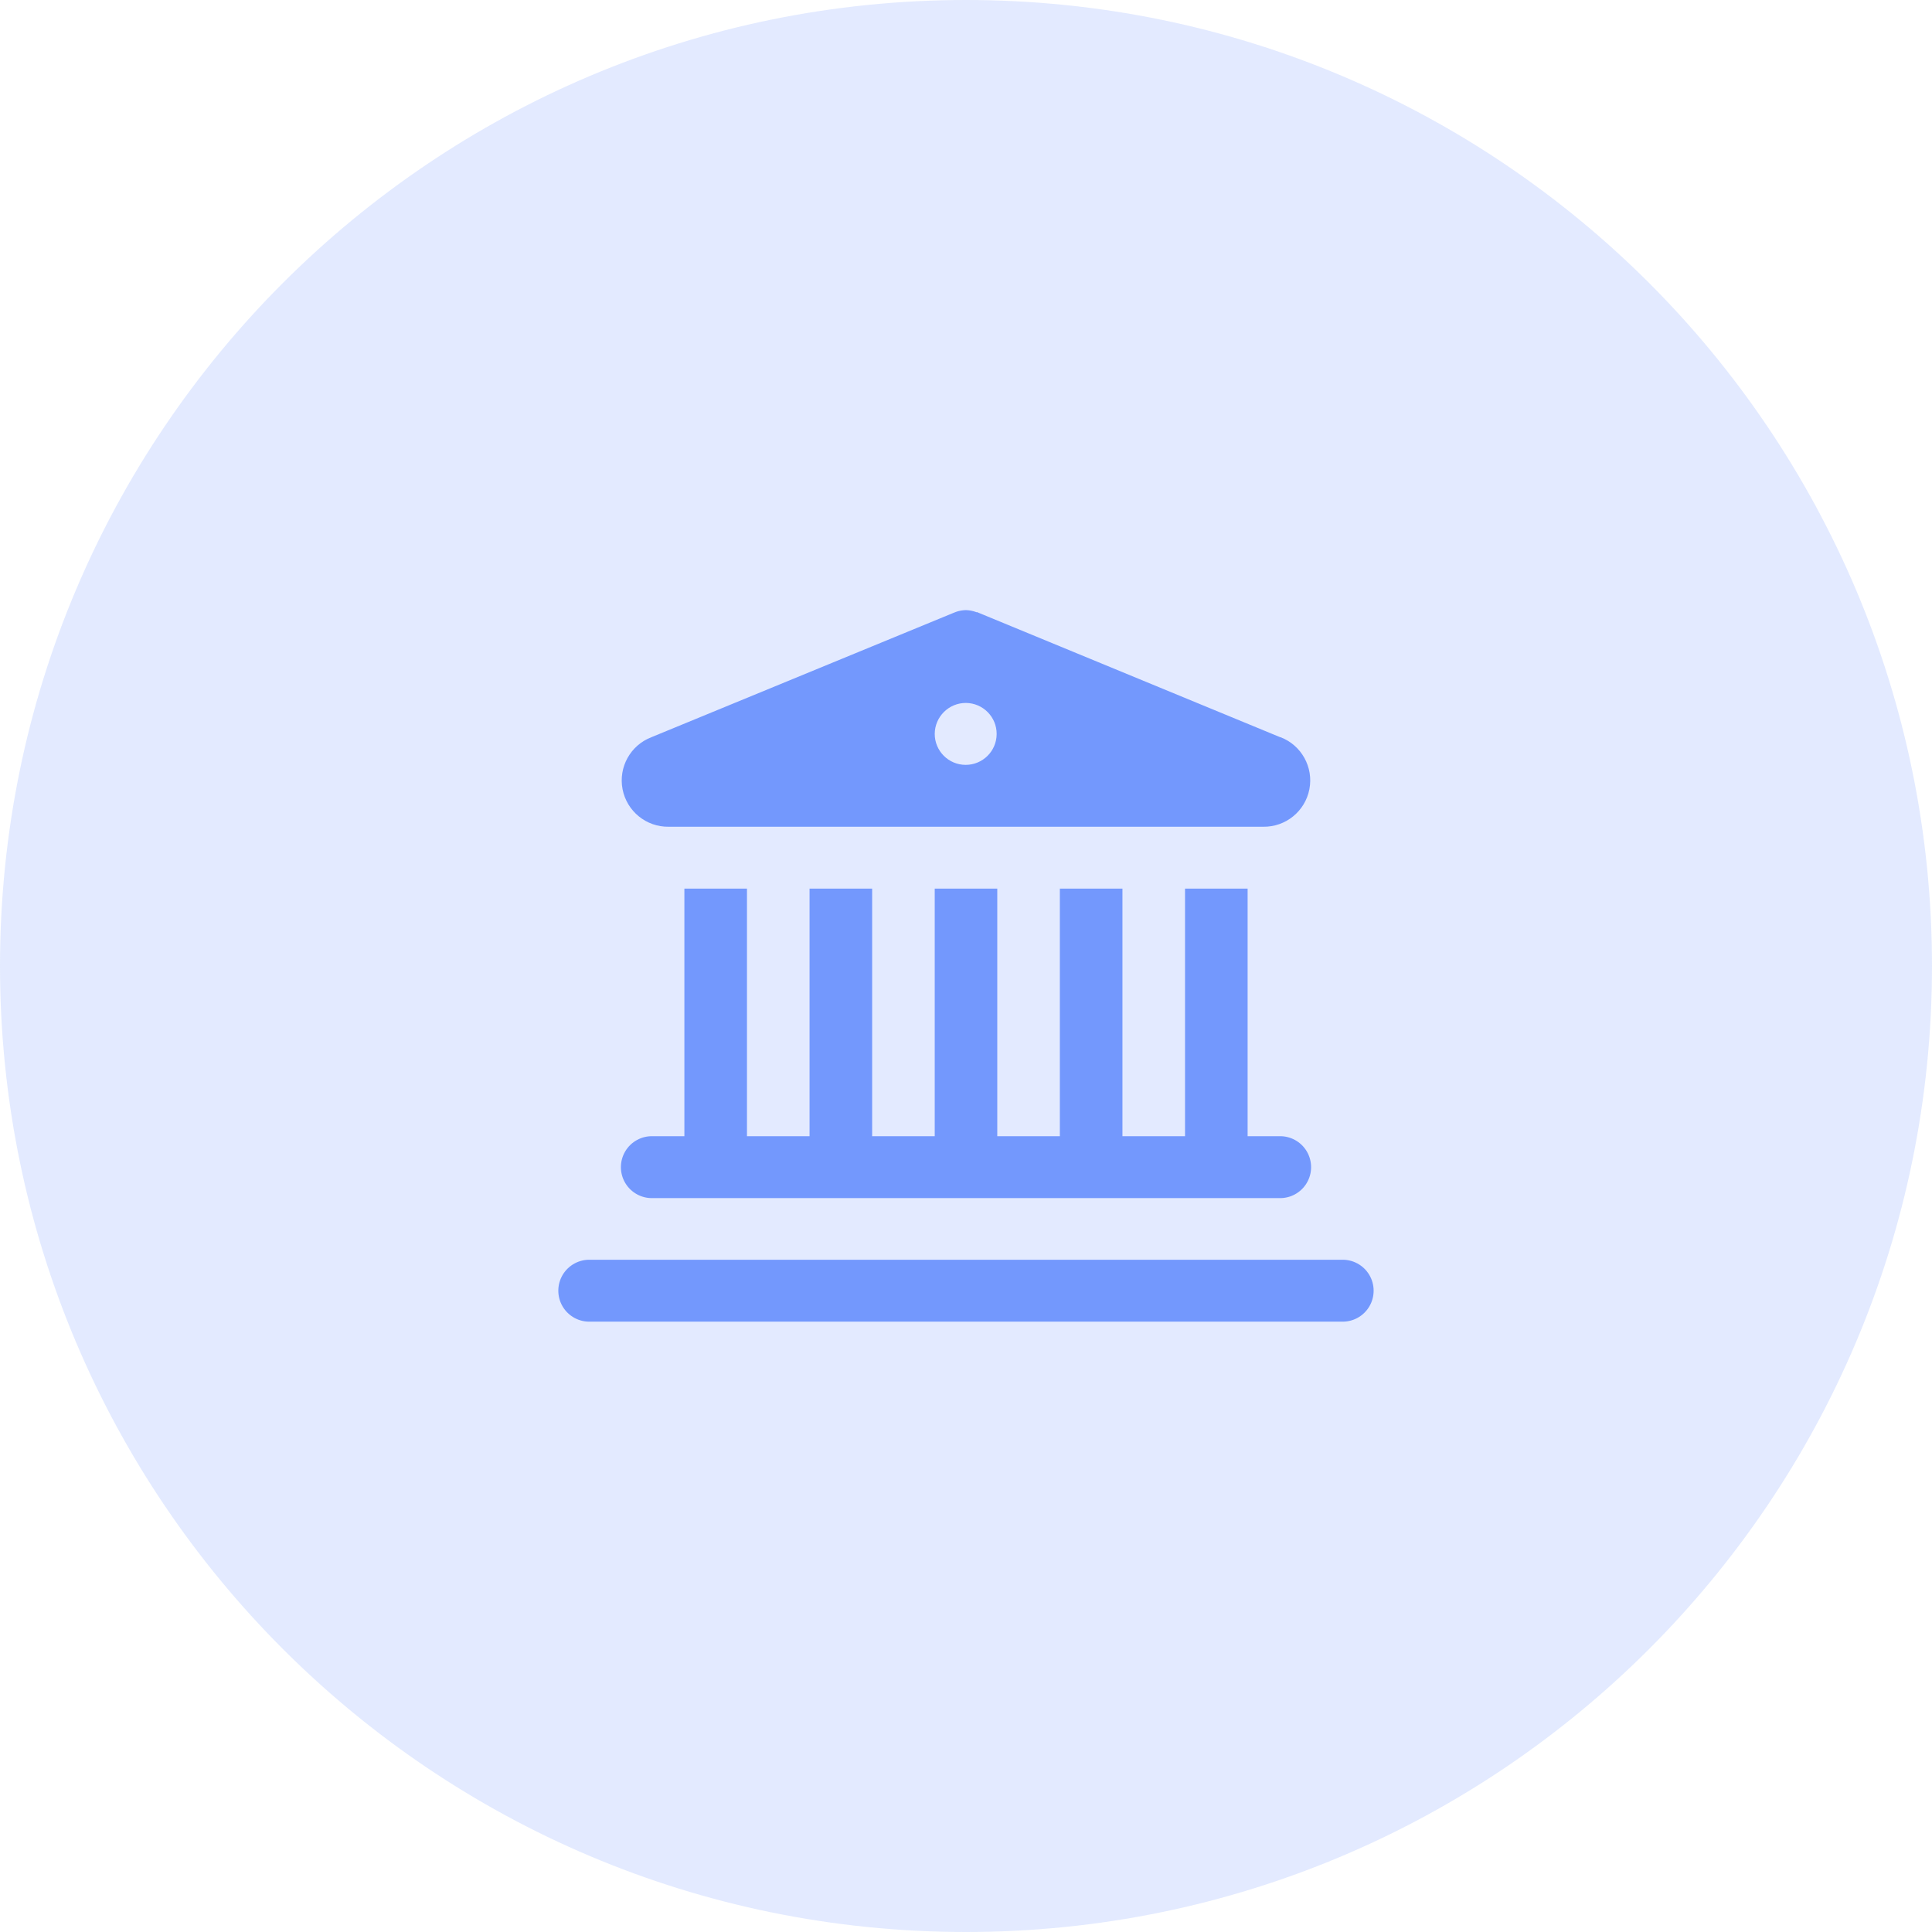
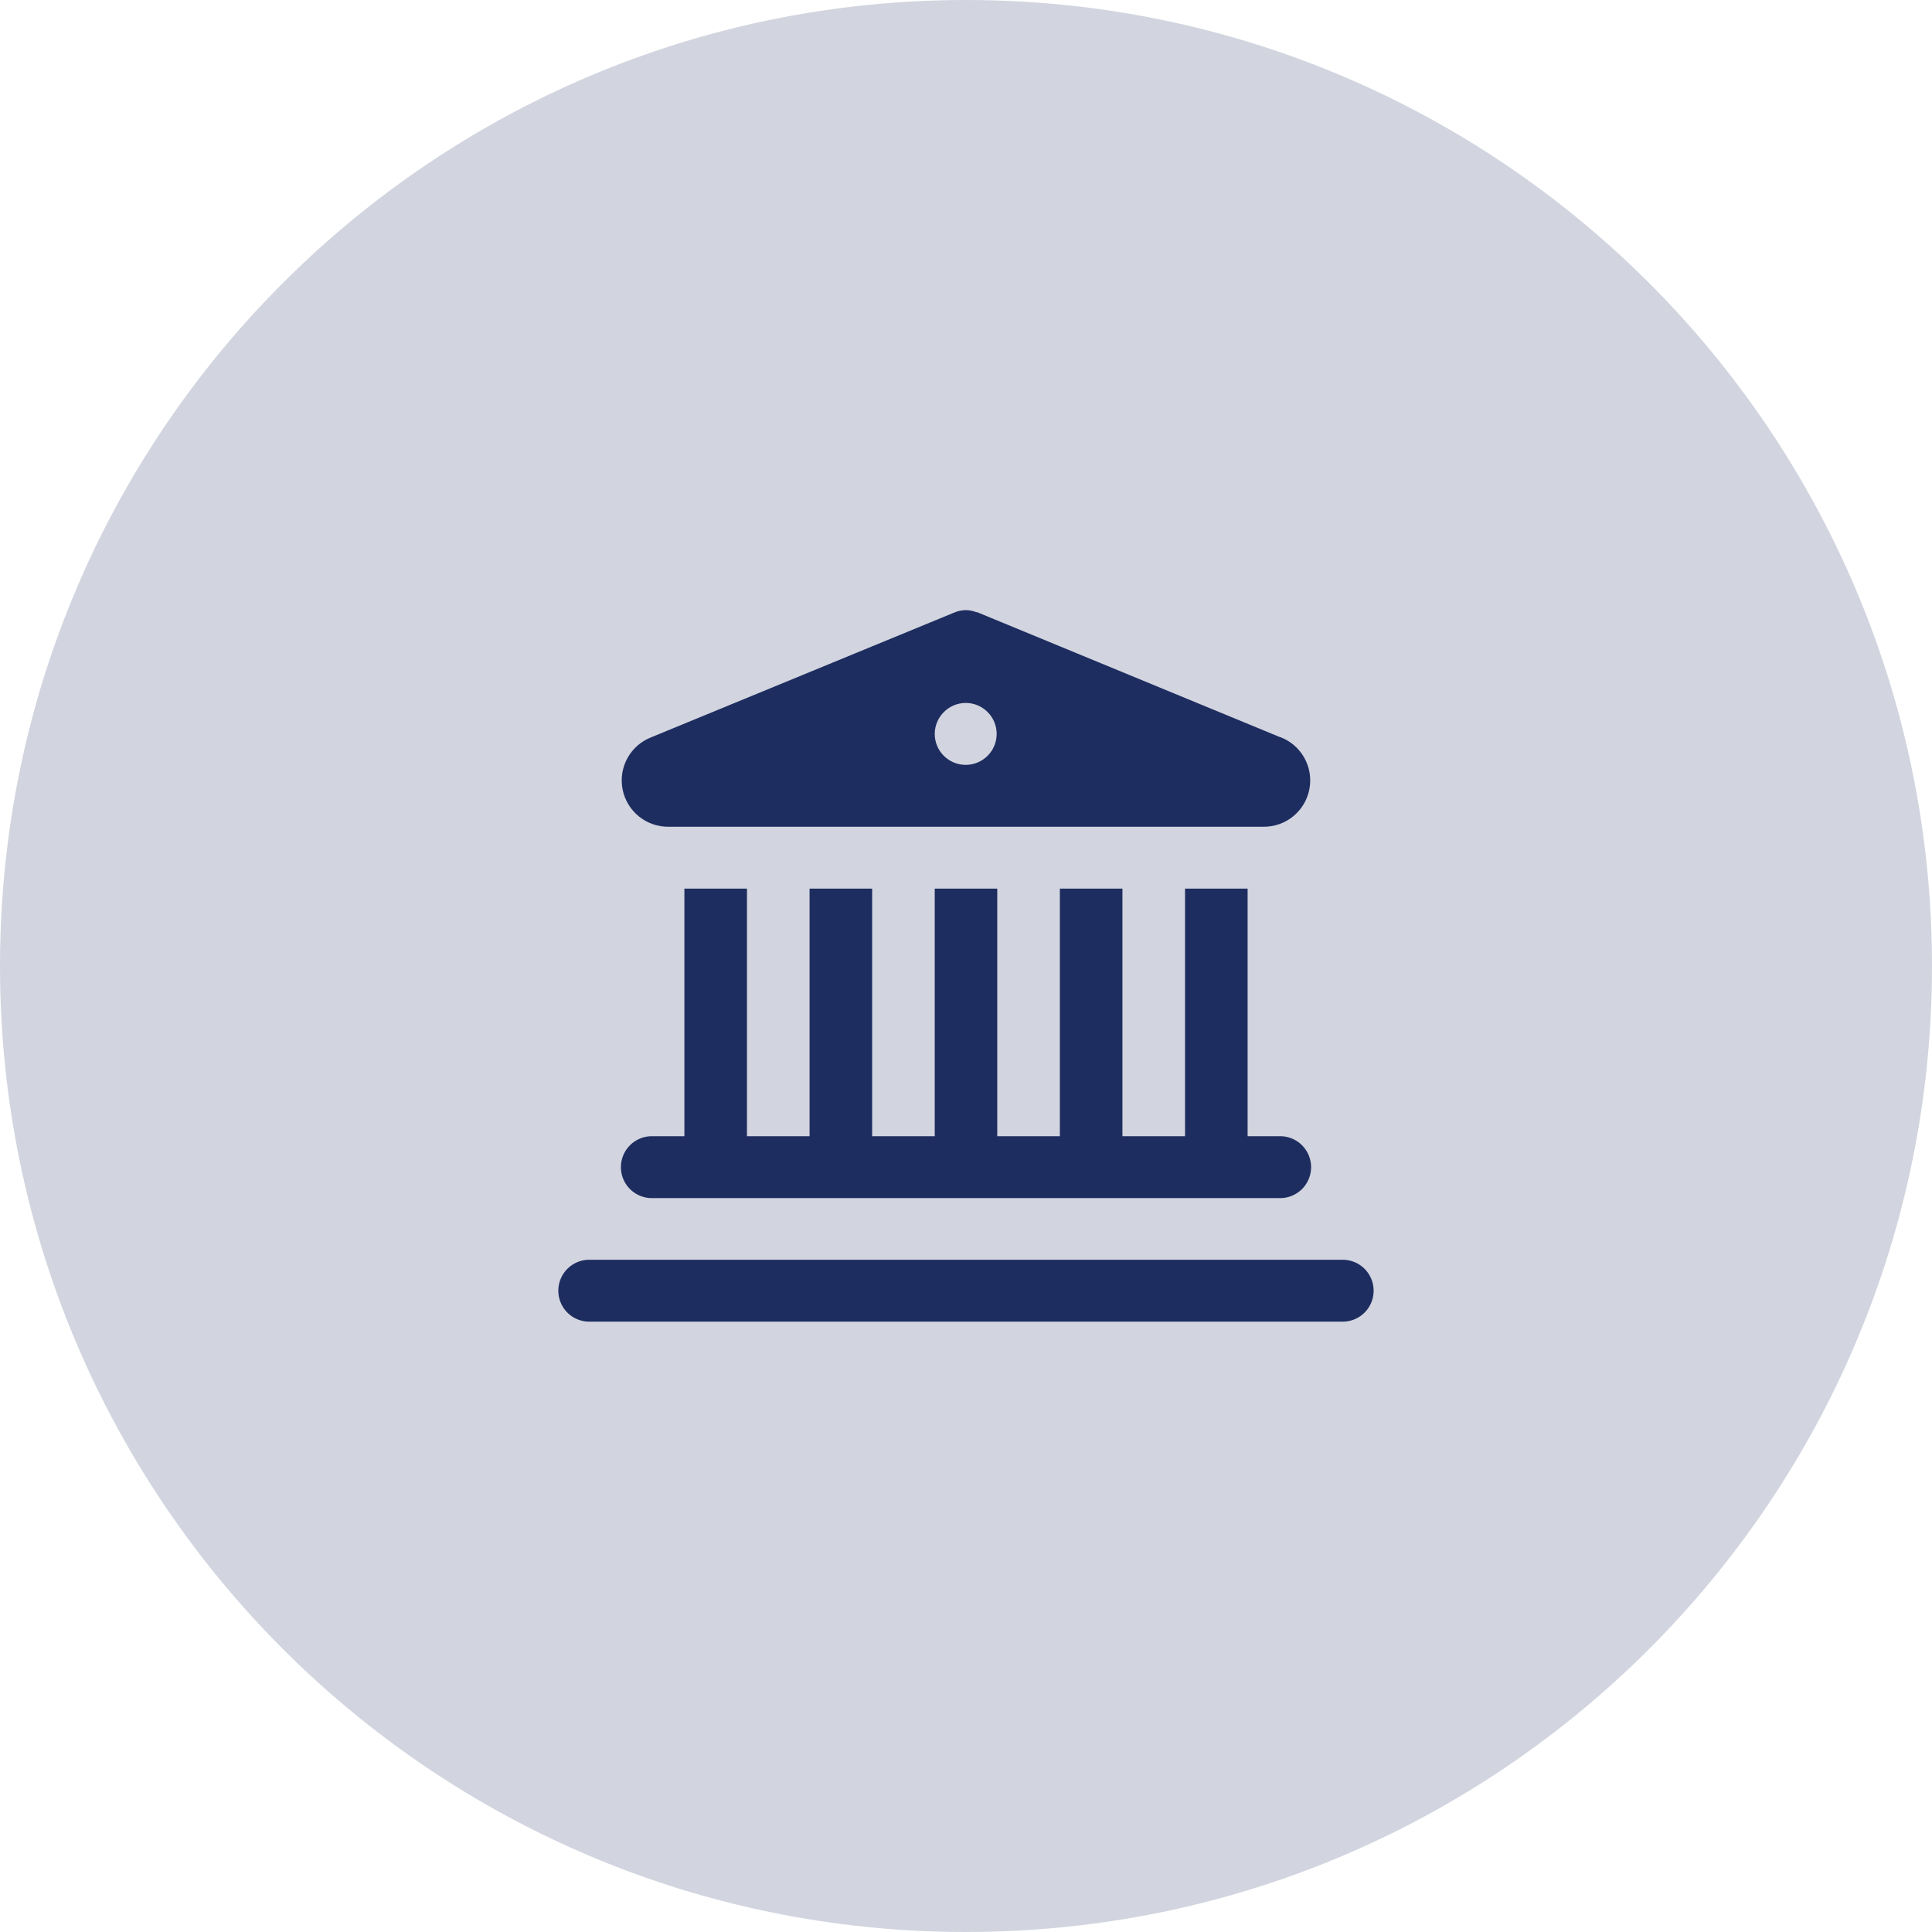
- <svg xmlns="http://www.w3.org/2000/svg" id="collectivité-institutionnel-38x38" width="38" height="38" viewBox="0 0 38 38">
-   <rect id="Rectangle_8" data-name="Rectangle 8" width="38" height="38" rx="19" fill="#7398fd" opacity="0.2" />
-   <path id="icons8-museum" d="M10,3a.621.621,0,0,0-.2.036h0l-.014.006-.036.014L3.812,5.5h0a.911.911,0,0,0,.341,1.761H15.846A.911.911,0,0,0,16.187,5.5h0l-.007,0L10.244,3.051l-.02-.01-.008,0-.011,0h0A.621.621,0,0,0,10,3Zm0,1.826a.609.609,0,1,1-.615.609A.612.612,0,0,1,10,4.826ZM4.461,8.478v4.87H3.846a.609.609,0,1,0,0,1.217H16.154a.609.609,0,1,0,0-1.217h-.615V8.478H14.308v4.87H13.077V8.478H11.846v4.87H10.615V8.478H9.385v4.87H8.154V8.478H6.923v4.87H5.692V8.478Zm-1.846,7.3a.609.609,0,1,0,0,1.217H17.384a.609.609,0,1,0,0-1.217Z" transform="translate(9 9)" fill="#7398fd" />
+ <svg xmlns="http://www.w3.org/2000/svg" id="acessoires_de_mode" data-name="acessoires de mode" width="38" height="38" viewBox="0 0 38 38">
+   <rect id="Rectangle_8" data-name="Rectangle 8" width="38" height="38" rx="19" fill="#1e2d60" opacity="0.2" />
+   <path id="icons8-museum" d="M10,3a.621.621,0,0,0-.2.036h0l-.014.006-.036.014L3.812,5.5h0a.911.911,0,0,0,.341,1.761H15.846A.911.911,0,0,0,16.187,5.5h0l-.007,0L10.244,3.051l-.02-.01-.008,0-.011,0h0A.621.621,0,0,0,10,3Zm0,1.826a.609.609,0,1,1-.615.609A.612.612,0,0,1,10,4.826ZM4.461,8.478v4.87H3.846a.609.609,0,1,0,0,1.217H16.154a.609.609,0,1,0,0-1.217h-.615V8.478H14.308v4.87H13.077V8.478H11.846v4.87H10.615V8.478H9.385v4.87H8.154V8.478H6.923v4.87H5.692V8.478Zm-1.846,7.3a.609.609,0,1,0,0,1.217H17.384a.609.609,0,1,0,0-1.217Z" transform="translate(9 9)" fill="#1e2d60" />
</svg>
